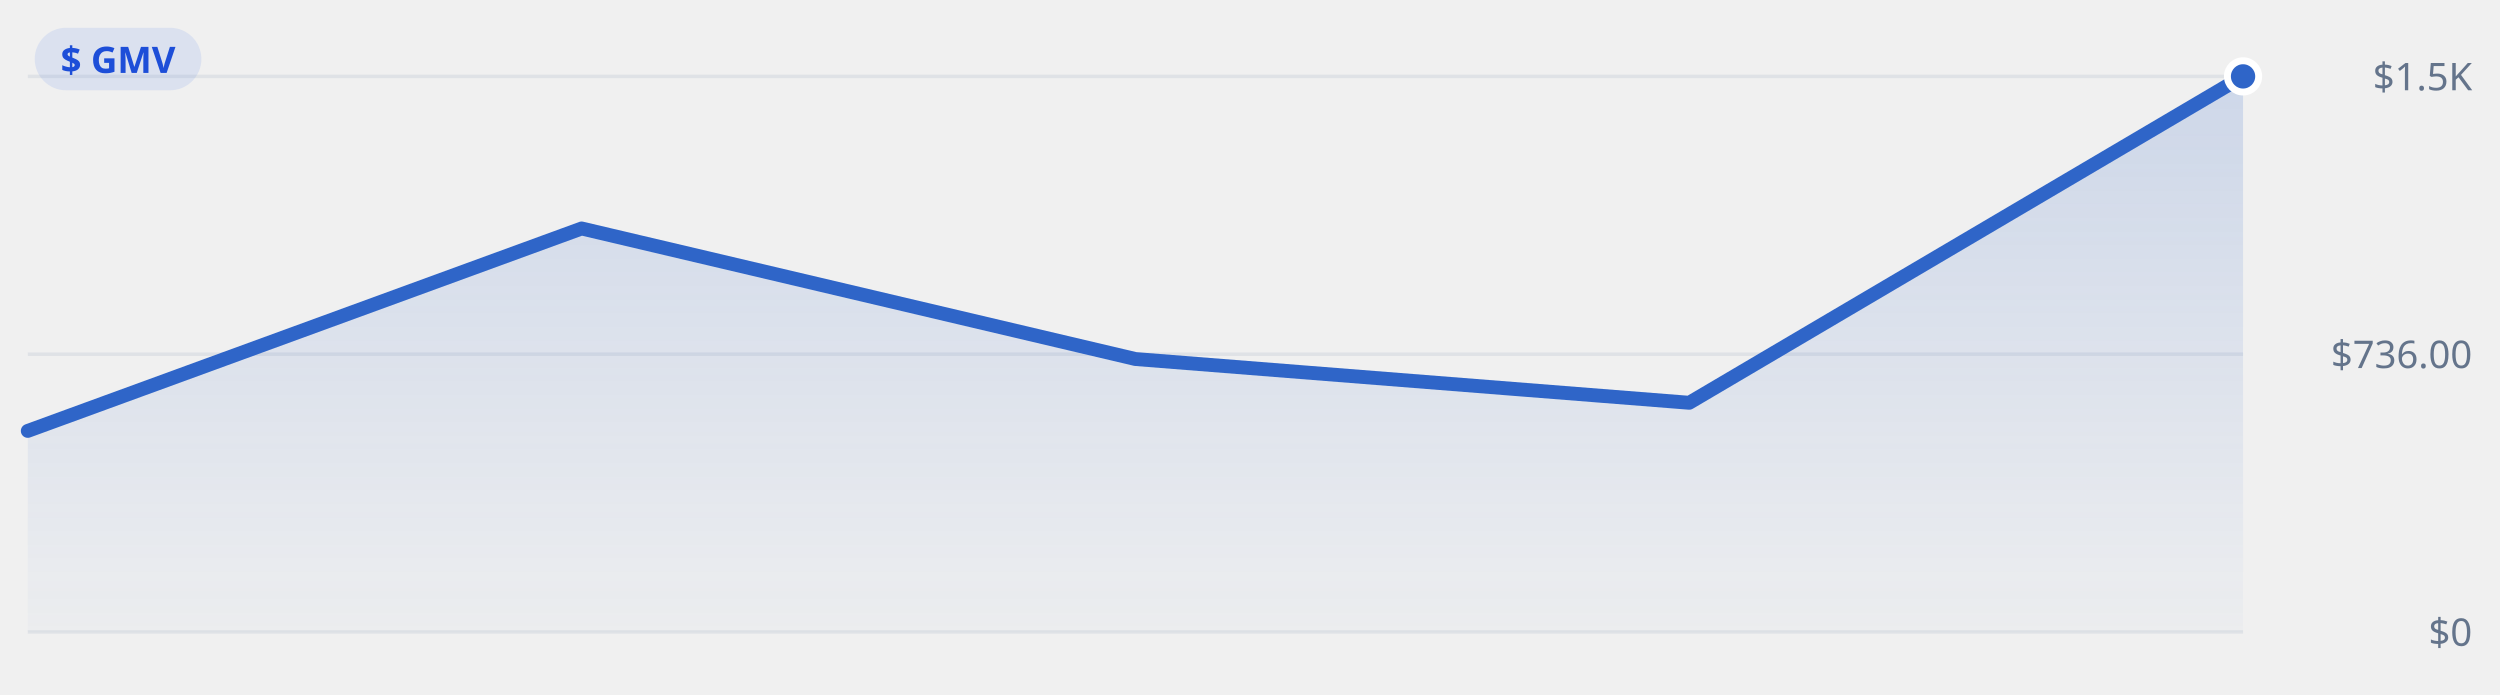
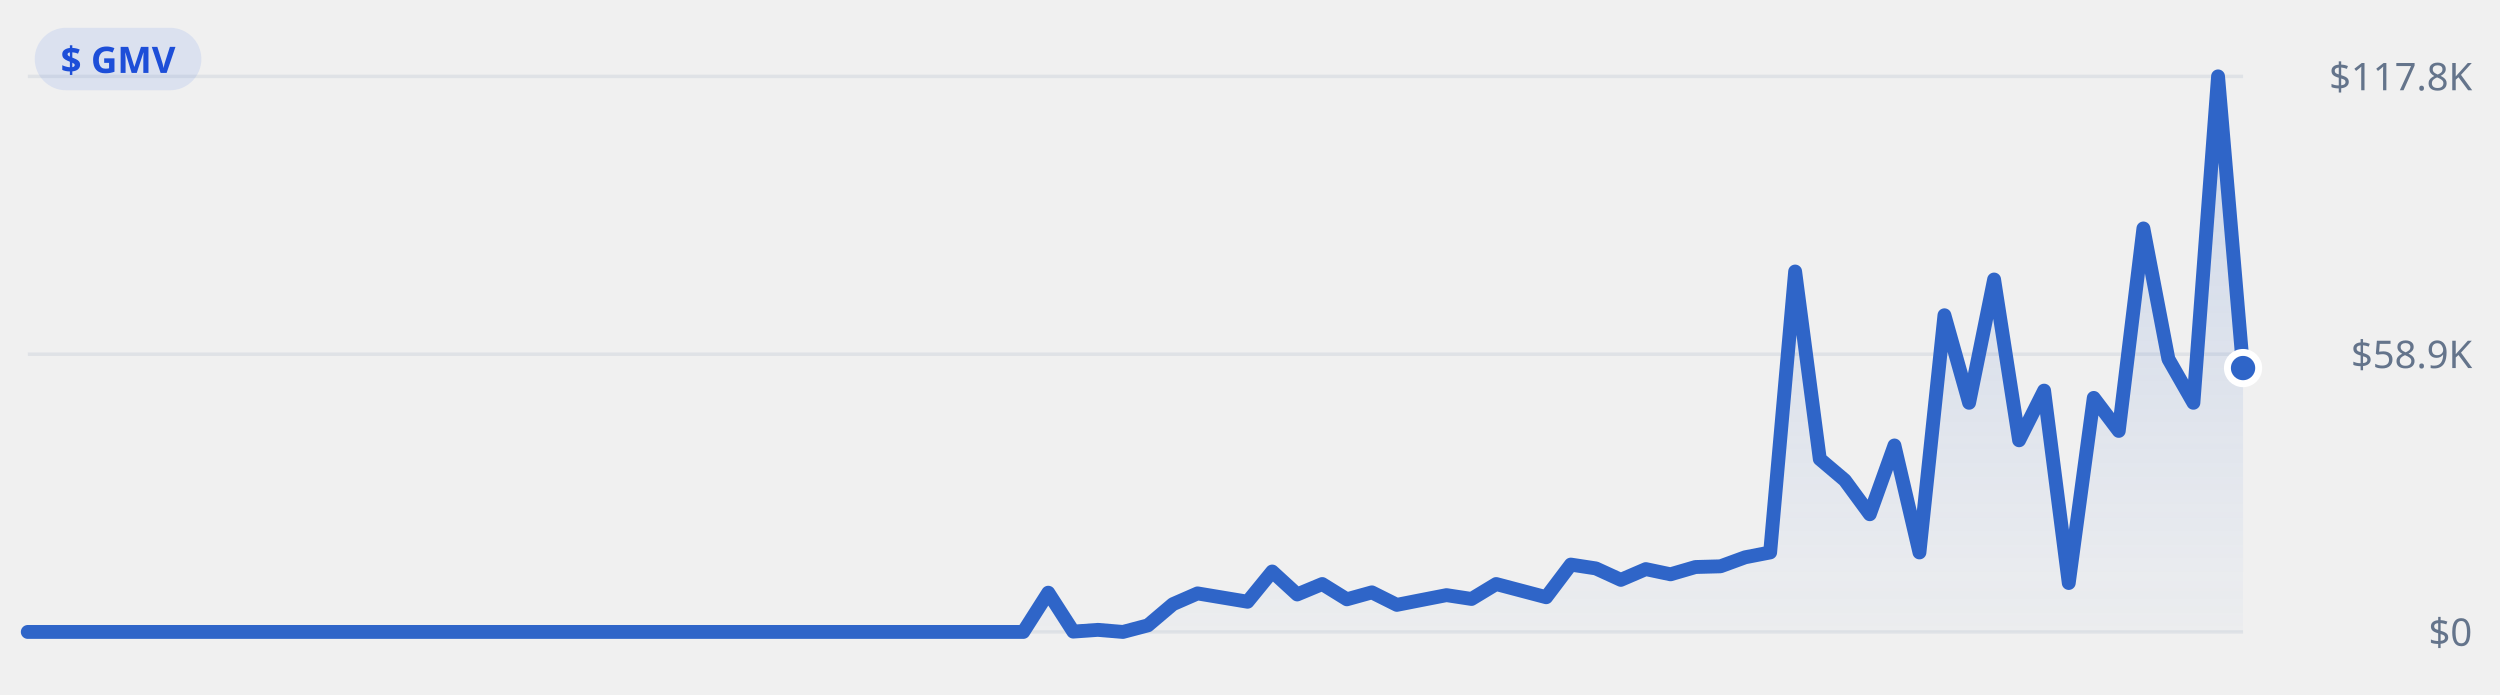
<svg xmlns="http://www.w3.org/2000/svg" viewBox="0 0 720 200">
  <defs>
    <linearGradient id="g" x1="0" y1="0" x2="0" y2="1">
      <stop offset="0%" stop-color="#2f65c8" stop-opacity="0.18" />
      <stop offset="100%" stop-color="#2f65c8" stop-opacity="0.02" />
    </linearGradient>
  </defs>
  <rect x="10" y="8" width="48" height="18" rx="9" fill="rgba(37,99,235,0.10)" />
  <text x="34" y="21" text-anchor="middle" font-family="system-ui,sans-serif" font-size="10.5" font-weight="700" fill="#1d4ed8">$ GMV</text>
  <line x1="8" y1="22.0" x2="646" y2="22.0" stroke="rgba(148,163,184,0.18)" stroke-width="1" />
-   <text x="712" y="26.0" text-anchor="end" font-family="system-ui,sans-serif" font-size="11" fill="#64748b">$1.5K</text>
+   <text x="712" y="26.0" text-anchor="end" font-family="system-ui,sans-serif" font-size="11" fill="#64748b">$117.8K</text>
  <line x1="8" y1="102.0" x2="646" y2="102.0" stroke="rgba(148,163,184,0.18)" stroke-width="1" />
-   <text x="712" y="106.0" text-anchor="end" font-family="system-ui,sans-serif" font-size="11" fill="#64748b">$736.00</text>
+   <text x="712" y="106.0" text-anchor="end" font-family="system-ui,sans-serif" font-size="11" fill="#64748b">$58.9K</text>
  <line x1="8" y1="182.0" x2="646" y2="182.0" stroke="rgba(148,163,184,0.18)" stroke-width="1" />
  <text x="712" y="186.0" text-anchor="end" font-family="system-ui,sans-serif" font-size="11" fill="#64748b">$0</text>
-   <polygon points="8,182 8.0,124.1 167.5,65.8 327.0,103.4 486.5,116.0 646.0,22.0 646,182" fill="url(#g)" />
-   <polyline points="8.0,124.1 167.5,65.8 327.0,103.4 486.5,116.0 646.0,22.0" fill="none" stroke="#2f65c8" stroke-width="4" stroke-linecap="round" stroke-linejoin="round" />
-   <circle cx="646.0" cy="22.0" r="4.5" fill="#2f65c8" stroke="#ffffff" stroke-width="2" />
+   <polygon points="8,182 8.0,182.0 15.2,182.0 22.3,182.0 29.5,182.0 36.7,182.0 43.8,182.0 51.0,182.0 58.2,182.0 65.3,182.0 72.5,182.0 79.7,182.0 86.9,182.0 94.0,182.0 101.2,182.0 108.4,182.0 115.5,182.0 122.7,182.0 129.9,182.0 137.0,182.0 144.2,182.0 151.4,182.0 158.5,182.0 165.7,182.0 172.9,182.0 180.0,182.0 187.2,182.0 194.4,182.0 201.6,182.0 208.7,182.0 215.9,182.0 223.1,182.0 230.2,182.0 237.4,182.0 244.6,182.0 251.7,182.0 258.9,182.0 266.1,182.0 273.2,182.0 280.4,182.0 287.6,182.0 294.7,182.0 301.9,170.7 309.1,181.9 316.2,181.4 323.4,182.0 330.6,180.1 337.8,174.0 344.9,170.9 352.1,172.1 359.3,173.3 366.4,164.6 373.6,171.2 380.8,168.2 387.9,172.6 395.1,170.6 402.3,174.2 409.4,172.8 416.6,171.4 423.8,172.5 430.9,168.2 438.1,170.1 445.3,172.0 452.4,162.6 459.6,163.7 466.8,167.0 474.0,163.9 481.1,165.4 488.3,163.3 495.5,163.1 502.6,160.5 509.8,159.1 517.0,78.2 524.1,132.2 531.3,138.3 538.5,148.1 545.6,128.3 552.8,159.1 560.0,90.8 567.1,116.0 574.3,80.5 581.5,126.8 588.7,112.5 595.8,167.9 603.0,114.6 610.2,124.1 617.3,65.8 624.5,103.4 631.7,116.0 638.8,22.0 646.0,106.0 646,182" fill="url(#g)" />
+   <polyline points="8.0,182.0 15.2,182.0 22.3,182.0 29.5,182.0 36.7,182.0 43.8,182.0 51.0,182.0 58.2,182.0 65.3,182.0 72.5,182.0 79.7,182.0 86.9,182.0 94.0,182.0 101.2,182.0 108.4,182.0 115.5,182.0 122.7,182.0 129.9,182.0 137.0,182.0 144.2,182.0 151.4,182.0 158.5,182.0 165.7,182.0 172.9,182.0 180.0,182.0 187.2,182.0 194.4,182.0 201.6,182.0 208.7,182.0 215.9,182.0 223.1,182.0 230.2,182.0 237.4,182.0 244.6,182.0 251.7,182.0 258.9,182.0 266.1,182.0 273.2,182.0 280.4,182.0 287.6,182.0 294.7,182.0 301.9,170.7 309.1,181.9 316.2,181.4 323.4,182.0 330.6,180.1 337.8,174.0 344.9,170.9 352.1,172.1 359.3,173.3 366.4,164.6 373.6,171.2 380.8,168.2 387.9,172.6 395.1,170.6 402.3,174.2 409.4,172.8 416.6,171.4 423.8,172.5 430.9,168.2 438.1,170.1 445.3,172.0 452.4,162.6 459.6,163.7 466.8,167.0 474.0,163.9 481.1,165.4 488.3,163.3 495.5,163.1 502.6,160.5 509.8,159.1 517.0,78.2 524.1,132.2 531.3,138.3 538.5,148.1 545.6,128.3 552.8,159.1 560.0,90.8 567.1,116.0 574.3,80.5 581.5,126.8 588.7,112.5 595.8,167.9 603.0,114.6 610.2,124.1 617.3,65.8 624.5,103.4 631.7,116.0 638.8,22.0 646.0,106.0" fill="none" stroke="#2f65c8" stroke-width="4" stroke-linecap="round" stroke-linejoin="round" />
+   <circle cx="646.0" cy="106.0" r="4.5" fill="#2f65c8" stroke="#ffffff" stroke-width="2" />
</svg>
